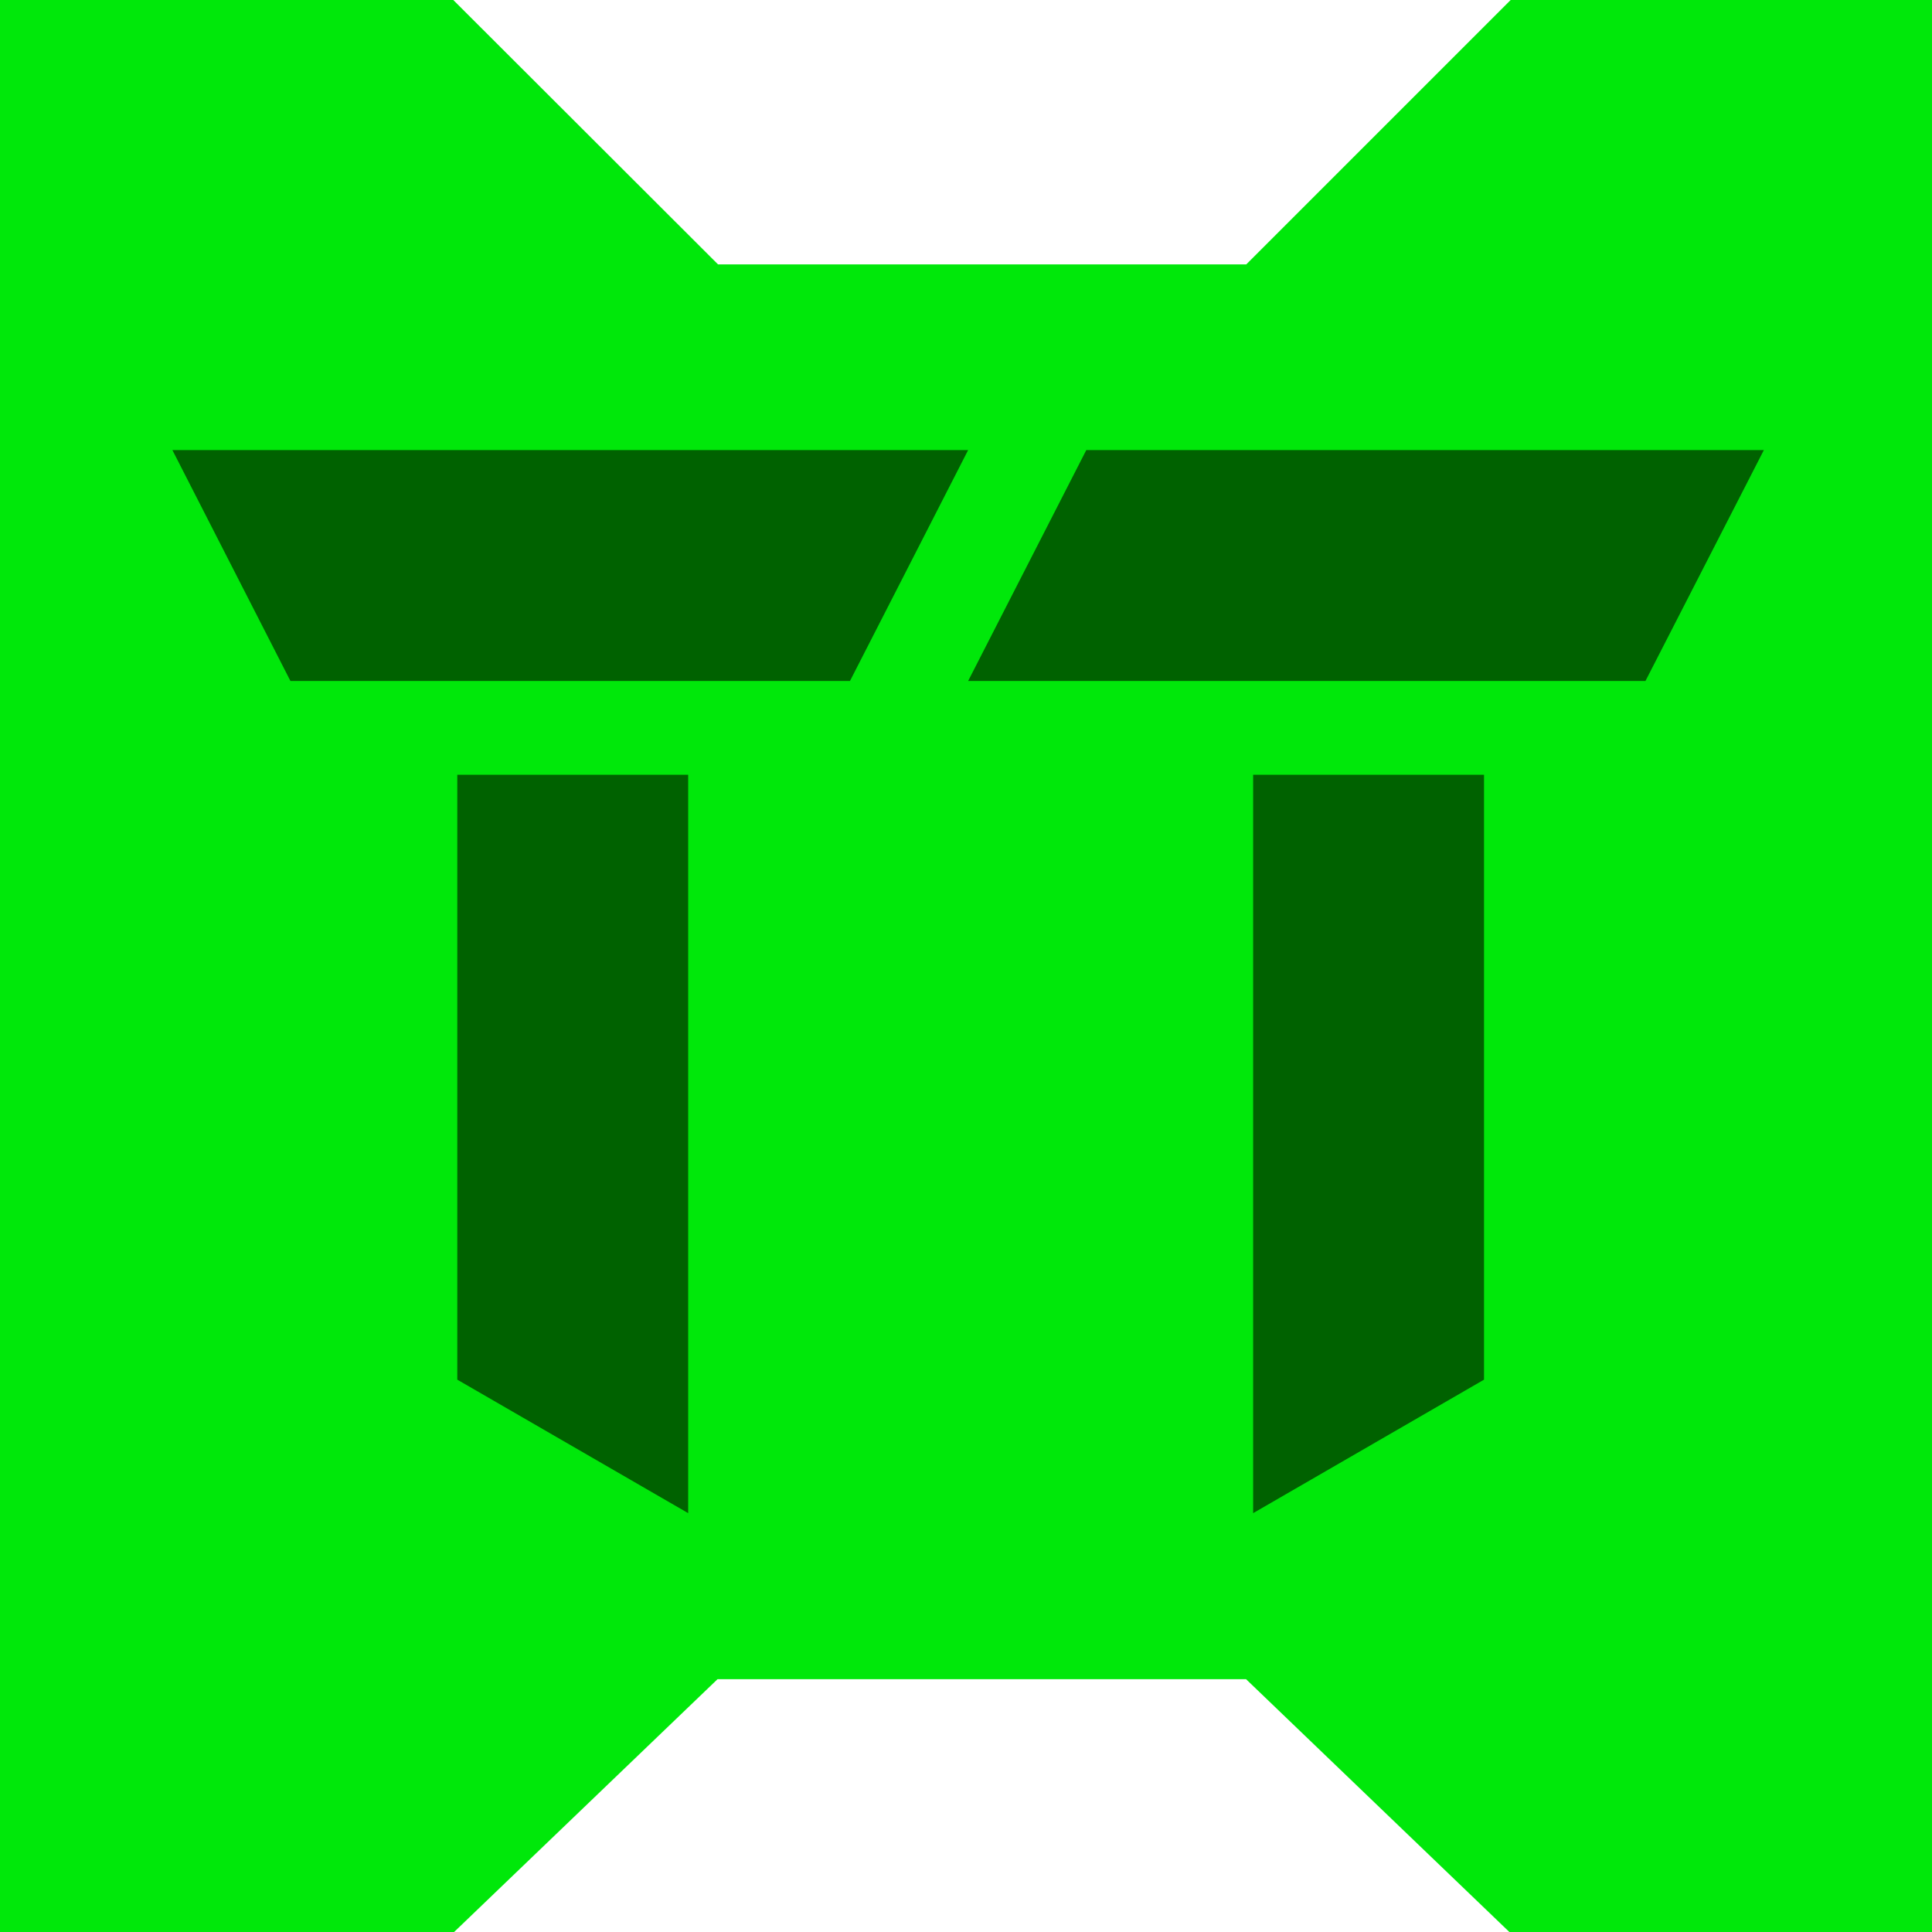
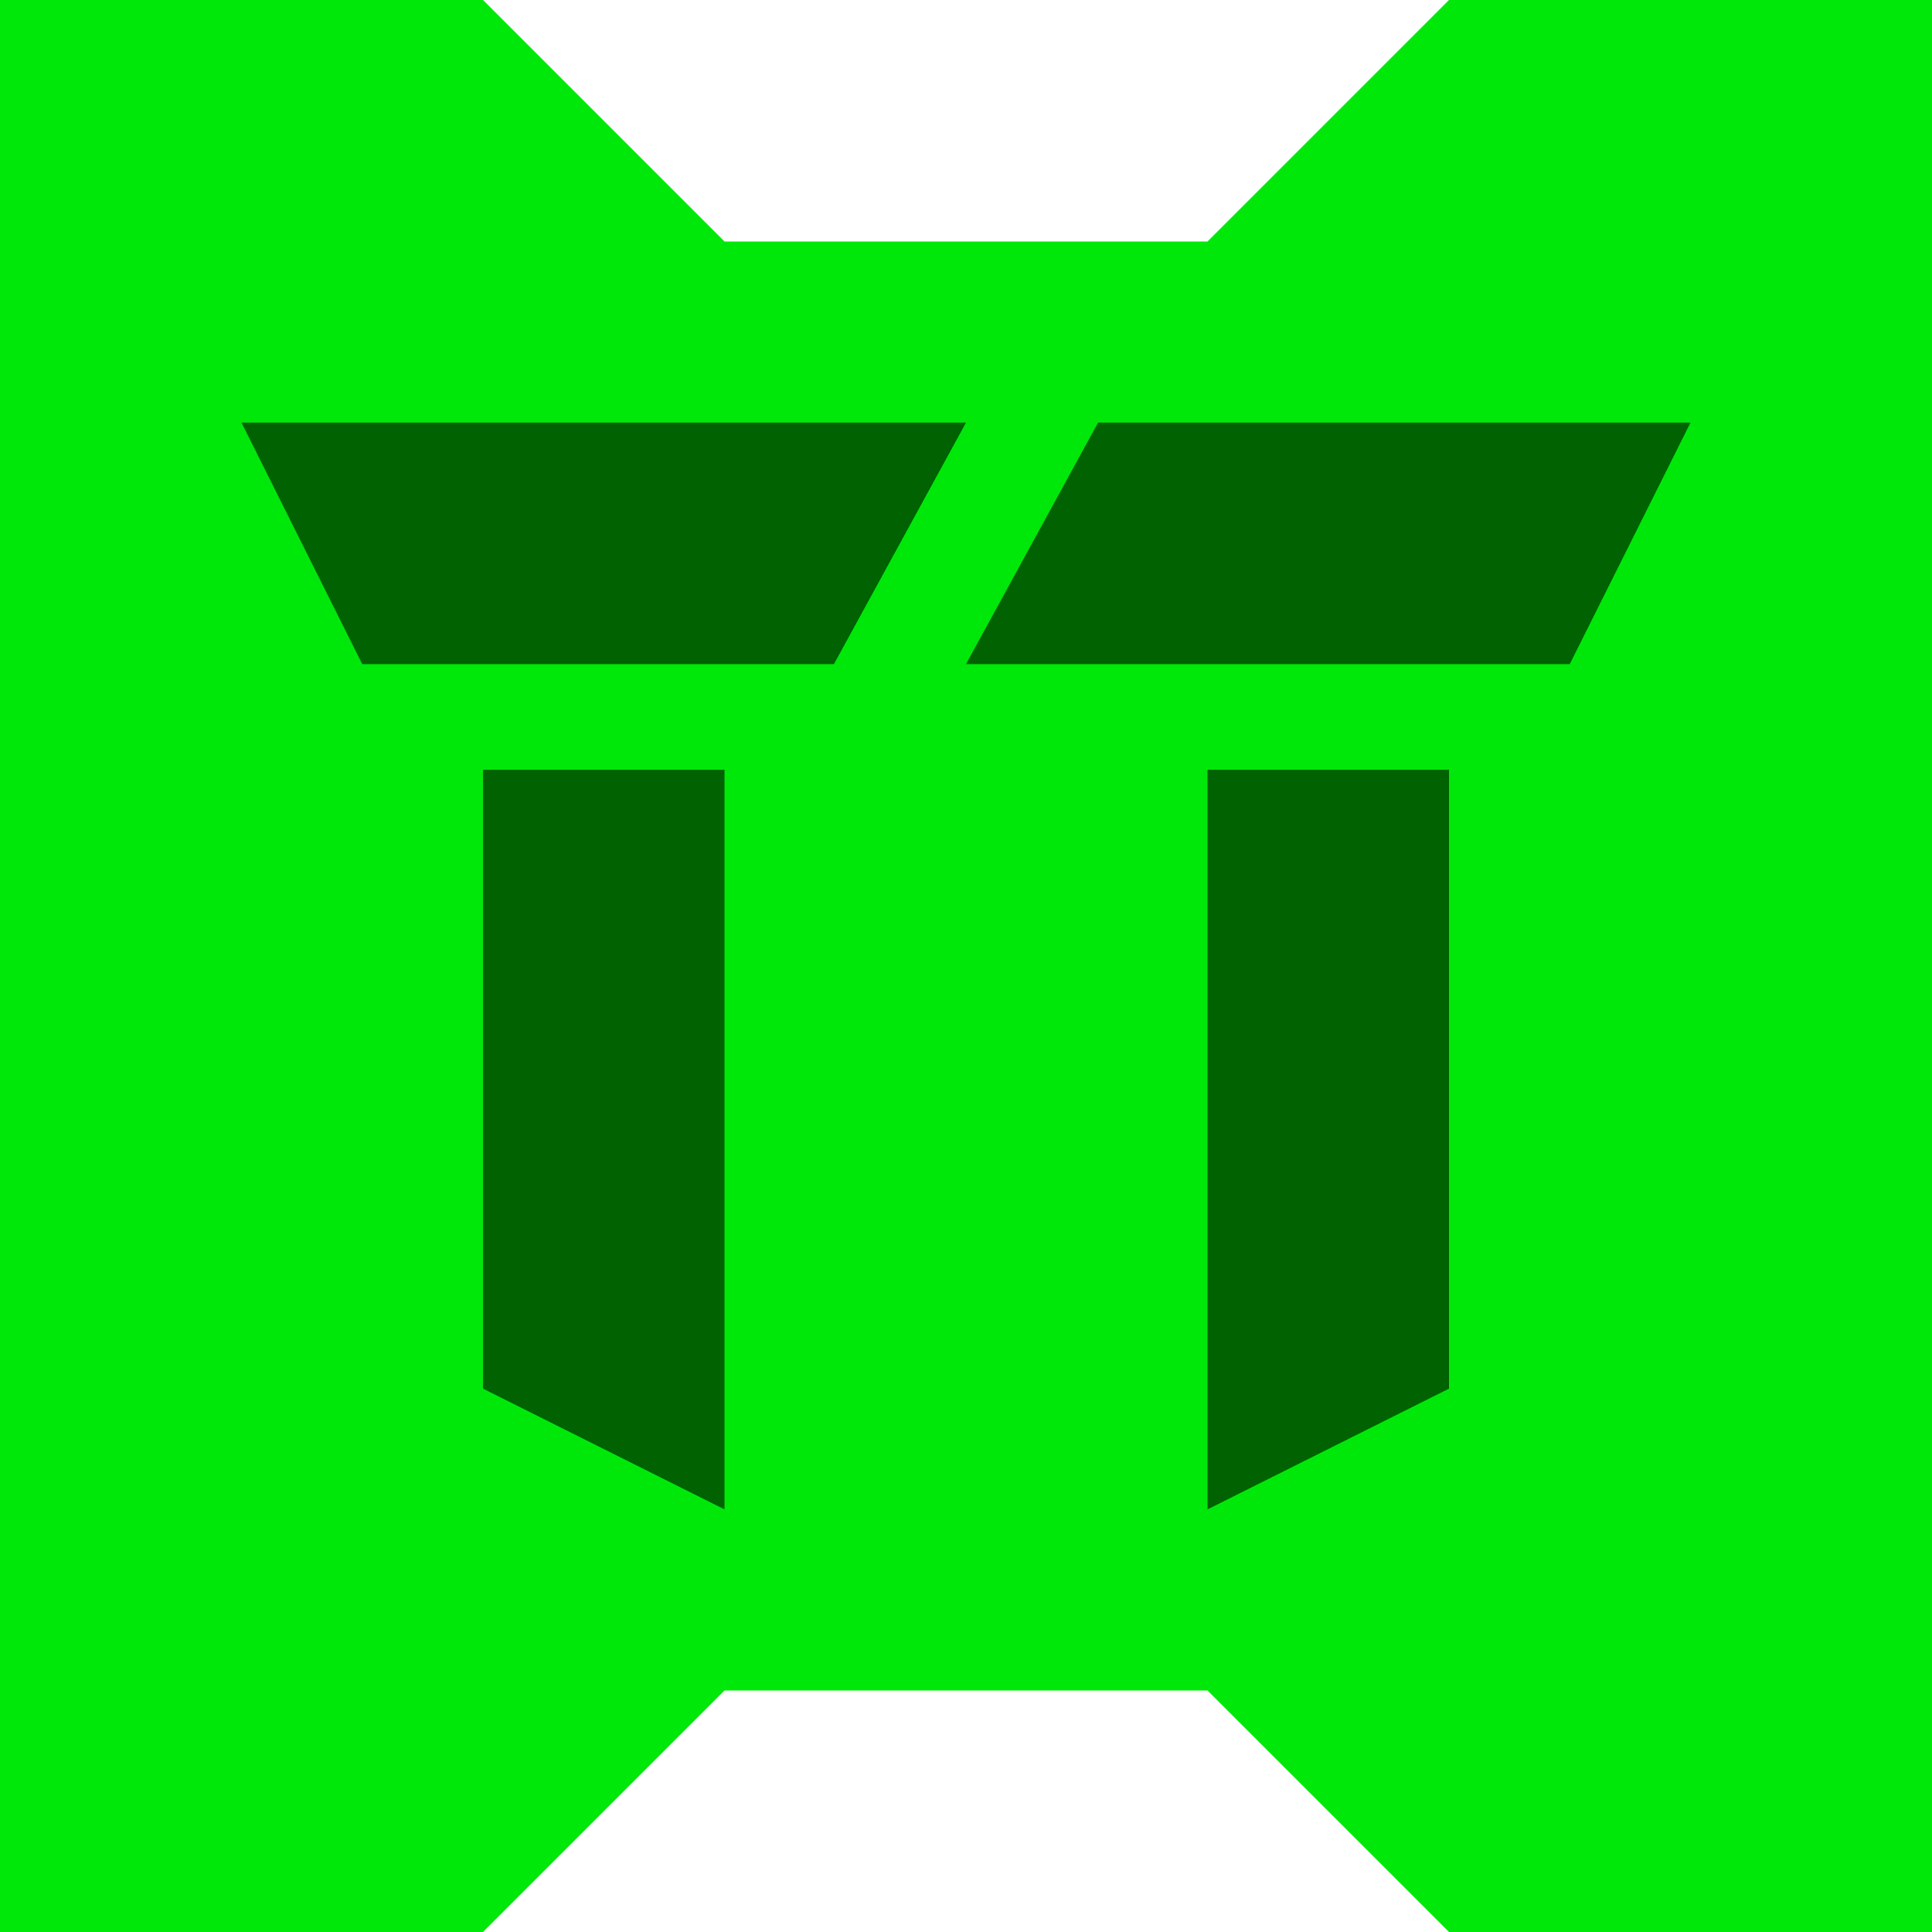
<svg xmlns="http://www.w3.org/2000/svg" xmlns:xlink="http://www.w3.org/1999/xlink" version="1.1" width="512" height="512" id="svg2">
  <defs id="defs4">
    <linearGradient x1="-459.528" y1="756.546" x2="-156.101" y2="756.546" id="linearGradient3952" xlink:href="#linearGradient3946" gradientUnits="userSpaceOnUse" />
    <linearGradient id="linearGradient3946">
      <stop id="stop3948" style="stop-color:#000000;stop-opacity:1" offset="0" />
      <stop id="stop3950" style="stop-color:#000000;stop-opacity:0" offset="1" />
    </linearGradient>
    <linearGradient id="linearGradient3972">
      <stop id="stop3974" style="stop-color:#000000;stop-opacity:1" offset="0" />
      <stop id="stop3976" style="stop-color:#ffffff;stop-opacity:1" offset="1" />
    </linearGradient>
    <linearGradient x1="-459.528" y1="756.546" x2="-156.101" y2="756.546" id="linearGradient3952-1" xlink:href="#linearGradient3946-5" gradientUnits="userSpaceOnUse" />
    <linearGradient id="linearGradient3946-5">
      <stop id="stop3948-5" style="stop-color:#000000;stop-opacity:1" offset="0" />
      <stop id="stop3950-1" style="stop-color:#000000;stop-opacity:0" offset="1" />
    </linearGradient>
    <linearGradient id="linearGradient3972-8">
      <stop id="stop3974-2" style="stop-color:#000000;stop-opacity:1" offset="0" />
      <stop id="stop3976-4" style="stop-color:#ffffff;stop-opacity:1" offset="1" />
    </linearGradient>
    <linearGradient x1="-459.528" y1="756.546" x2="-156.101" y2="756.546" id="linearGradient3952-6" xlink:href="#linearGradient3946-1" gradientUnits="userSpaceOnUse" />
    <linearGradient id="linearGradient3946-1">
      <stop id="stop3948-8" style="stop-color:#000000;stop-opacity:1" offset="0" />
      <stop id="stop3950-9" style="stop-color:#000000;stop-opacity:0" offset="1" />
    </linearGradient>
    <linearGradient id="linearGradient3972-5">
      <stop id="stop3974-7" style="stop-color:#000000;stop-opacity:1" offset="0" />
      <stop id="stop3976-6" style="stop-color:#ffffff;stop-opacity:1" offset="1" />
    </linearGradient>
+     <clipPath clipPathUnits="userSpaceOnUse" id="clipPath130">
+       <path style="fill:none;stroke:#000000;stroke-width:1px;stroke-linecap:butt;stroke-linejoin:miter;stroke-opacity:1" d="m -90.904,-483.511 -2.217,966.687 -485.561,-6.652 2.217,-991.076 z" id="path132" />
+     </clipPath>
  </defs>
-   <g transform="translate(0,-540.3622)" id="layer1">
-     <rect width="449.696" height="307.449" x="30.711" y="647.332" id="rect4452" style="fill:#006200;fill-opacity:1;fill-rule:nonzero;stroke:none" />
-     <g transform="matrix(1.167946,0,0,1.167946,-930.1269,-460.3853)" id="g4059" style="fill:#393939;fill-opacity:1;stroke:none">
-       <g id="g4028" style="fill:#393939;fill-opacity:1;stroke:none" />
-       <g id="g4024" style="fill:#393939;fill-opacity:1;stroke:none" />
-     </g>
-     <g transform="matrix(1.167946,0,0,1.167946,-390.1944,-966.4658)" id="g4059-1" style="fill:#393939;fill-opacity:1;stroke:none">
-       <g id="g4028-4" style="fill:#393939;fill-opacity:1;stroke:none" />
-       <g id="g4024-2" style="fill:#393939;fill-opacity:1;stroke:none" />
-     </g>
-     <path d="m 0,0 0,512 120.344,0 69.812,-67 140.062,0 69.781,67 112,0 0,-512 -111.656,0 -70.062,70.062 -140,0 L 120.125,0 z m 45.688,119.281 210.875,0 -31.312,61.188 -148.281,0 z m 242.188,0 179.562,0 -31.375,61.188 -179.5,0 z m -166.688,86.031 61.188,0 0,195.688 -61.188,-35.375 z m 210.906,0 61.188,0 0,160.312 -61.188,35.375 z" transform="translate(0,540.3622)" id="path4408" style="fill:#00e80a;fill-opacity:1;fill-rule:nonzero;stroke:none" />
+   <g id="g4679">
+     <rect width="448.406" height="342.404" x="40" y="87.015" id="rect4452" style="fill:#006200;fill-opacity:1;fill-rule:nonzero;stroke:none;stroke-width:1.032" />
+     <path d="m 0,0 v 512 h 128 l 64,-64 h 128 l 64,64 H 512 V 0 H 384 L 320,64 H 192 L 128,0 Z m 64,112 h 192 l -35,64 H 96 Z m 227,0 h 157 l -32,64 H 256 Z m -163,92 h 64 v 196 l -64,-32 z m 192,0 h 64 v 164 l -64,32 z" id="path4408" style="fill:#00e80a;fill-opacity:1;fill-rule:nonzero;stroke:none" />
+   </g>
+   <g transform="matrix(1.167946,0,0,1.167946,-345.8184,-1000.747)" id="g4059" style="fill:#393939;fill-opacity:1;stroke:none">
+     <g id="g4028" style="fill:#393939;fill-opacity:1;stroke:none" />
+     <g id="g4024" style="fill:#393939;fill-opacity:1;stroke:none" />
+   </g>
+   <g transform="matrix(1.167946,0,0,1.167946,194.1141,-1506.828)" id="g4059-1" style="fill:#393939;fill-opacity:1;stroke:none">
+     <g id="g4028-4" style="fill:#393939;fill-opacity:1;stroke:none" />
+     <g id="g4024-2" style="fill:#393939;fill-opacity:1;stroke:none" />
  </g>
</svg>
